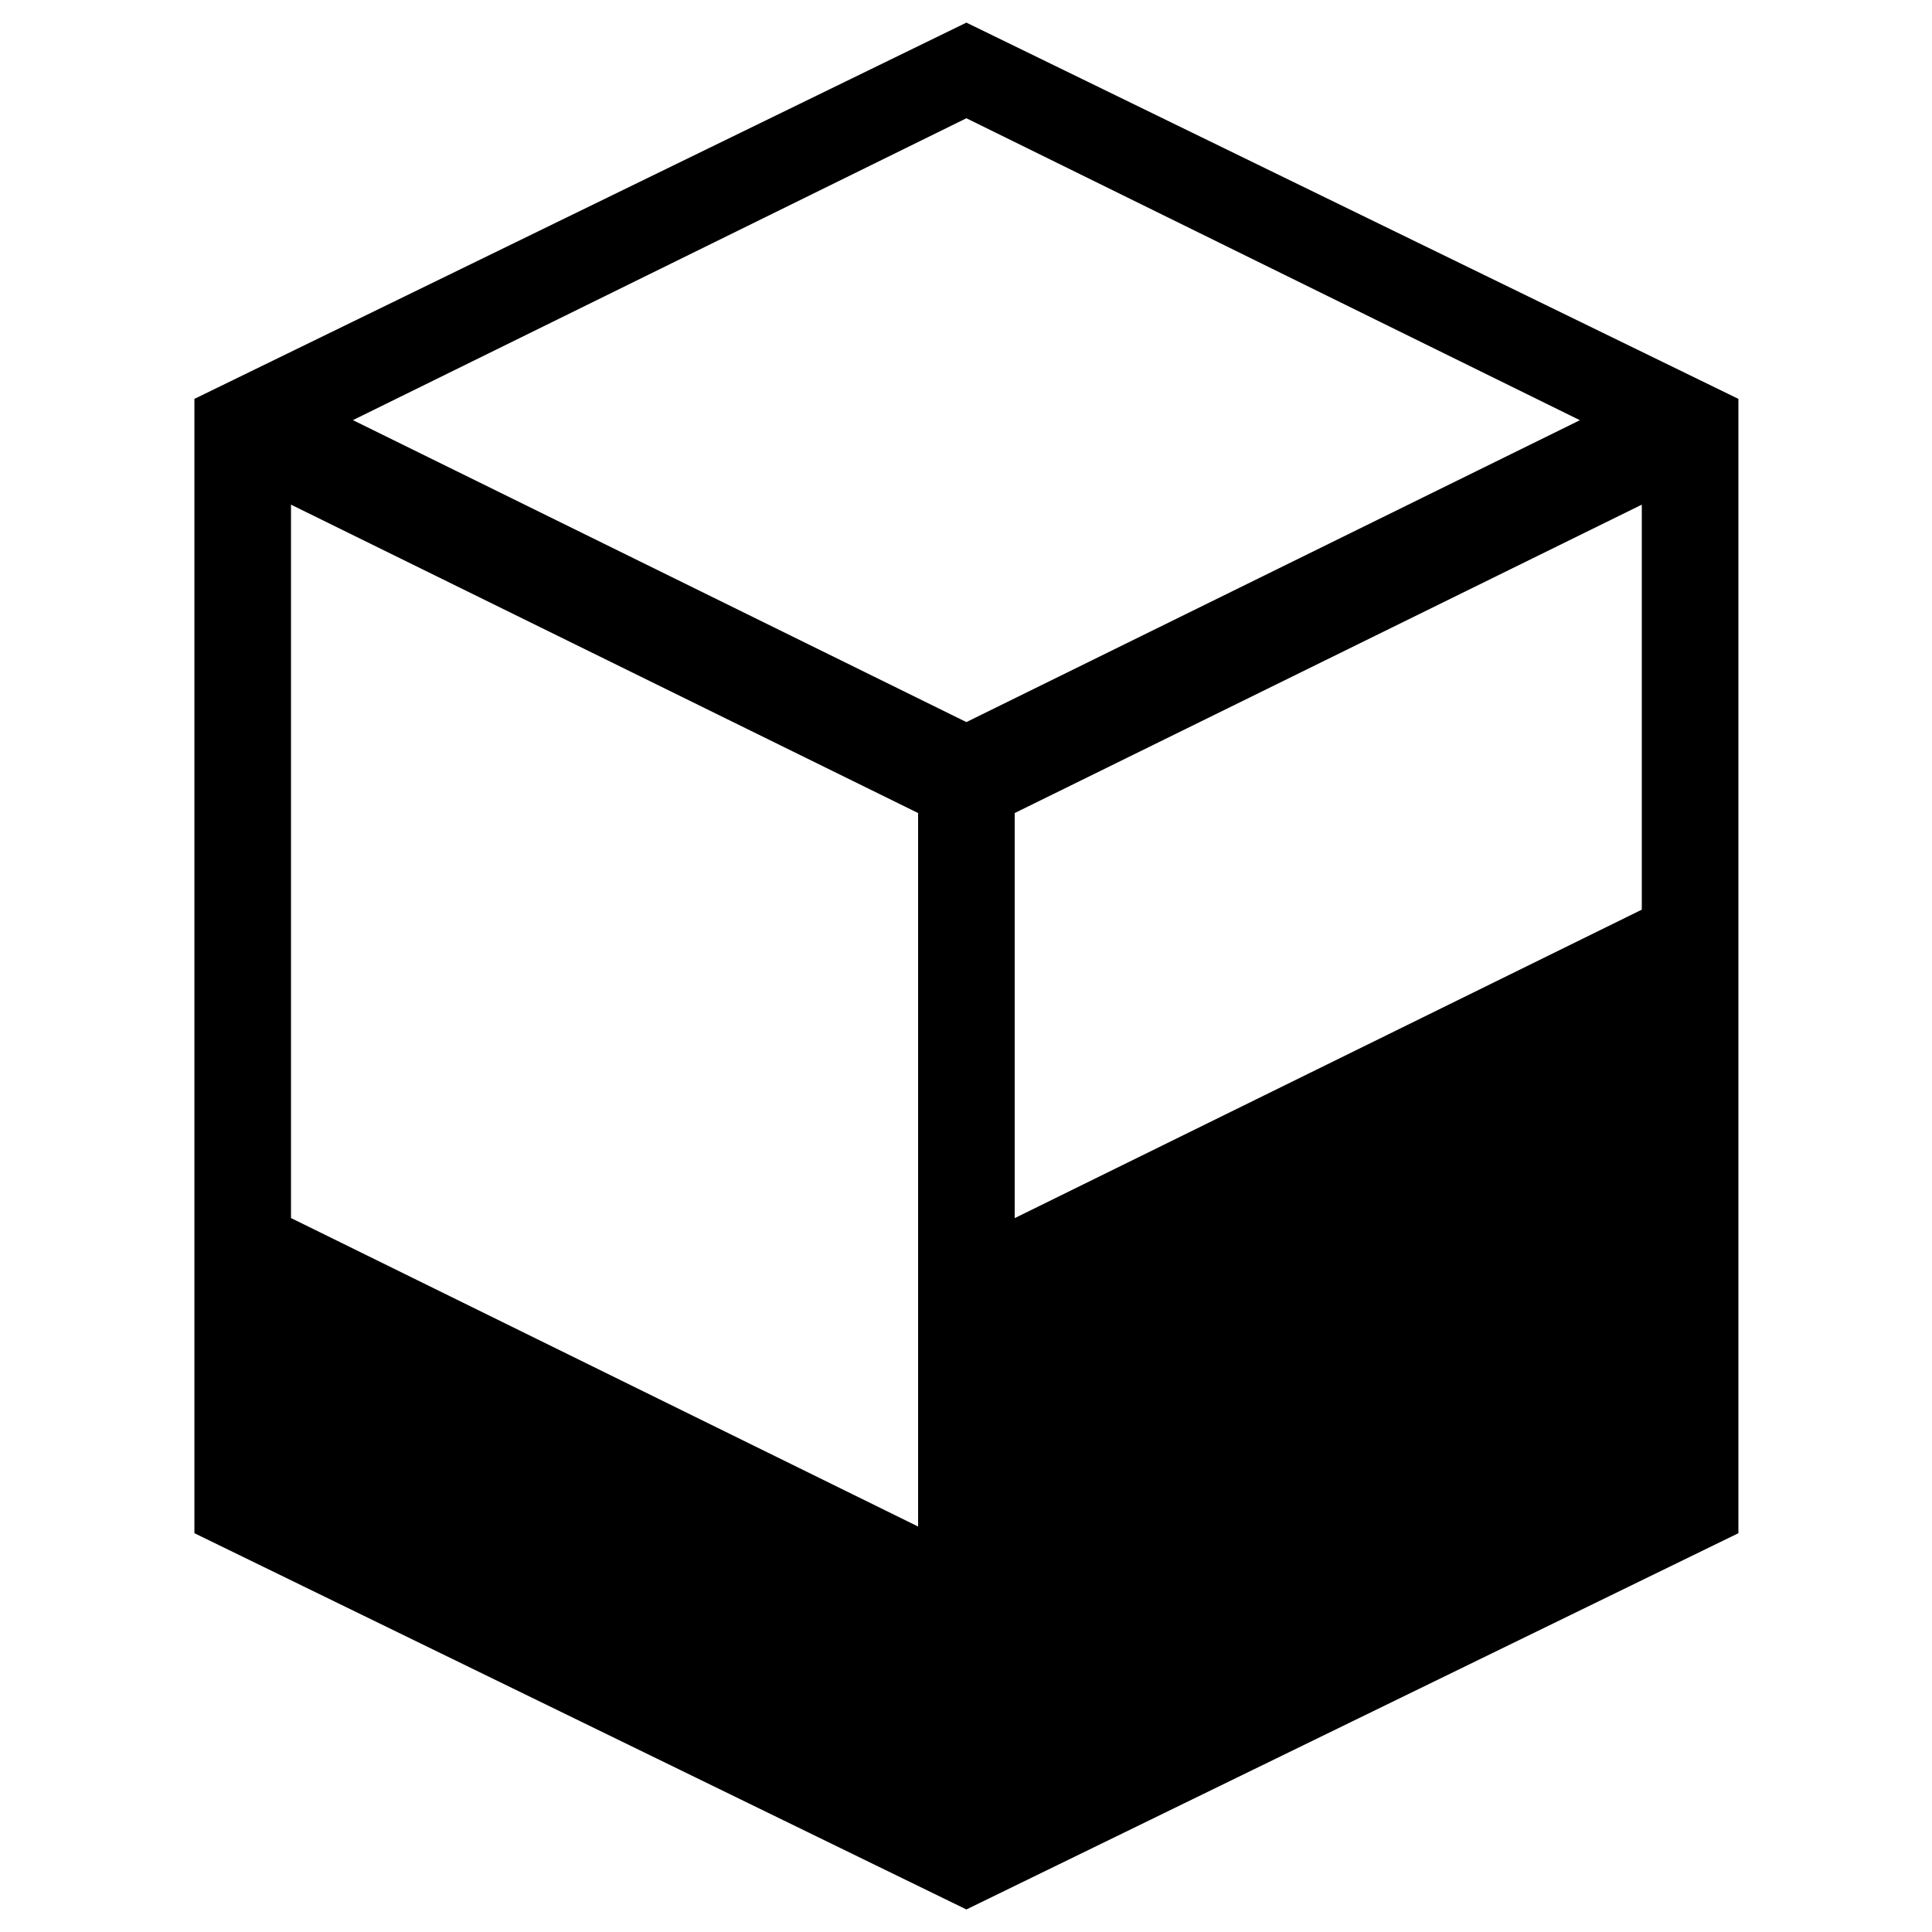
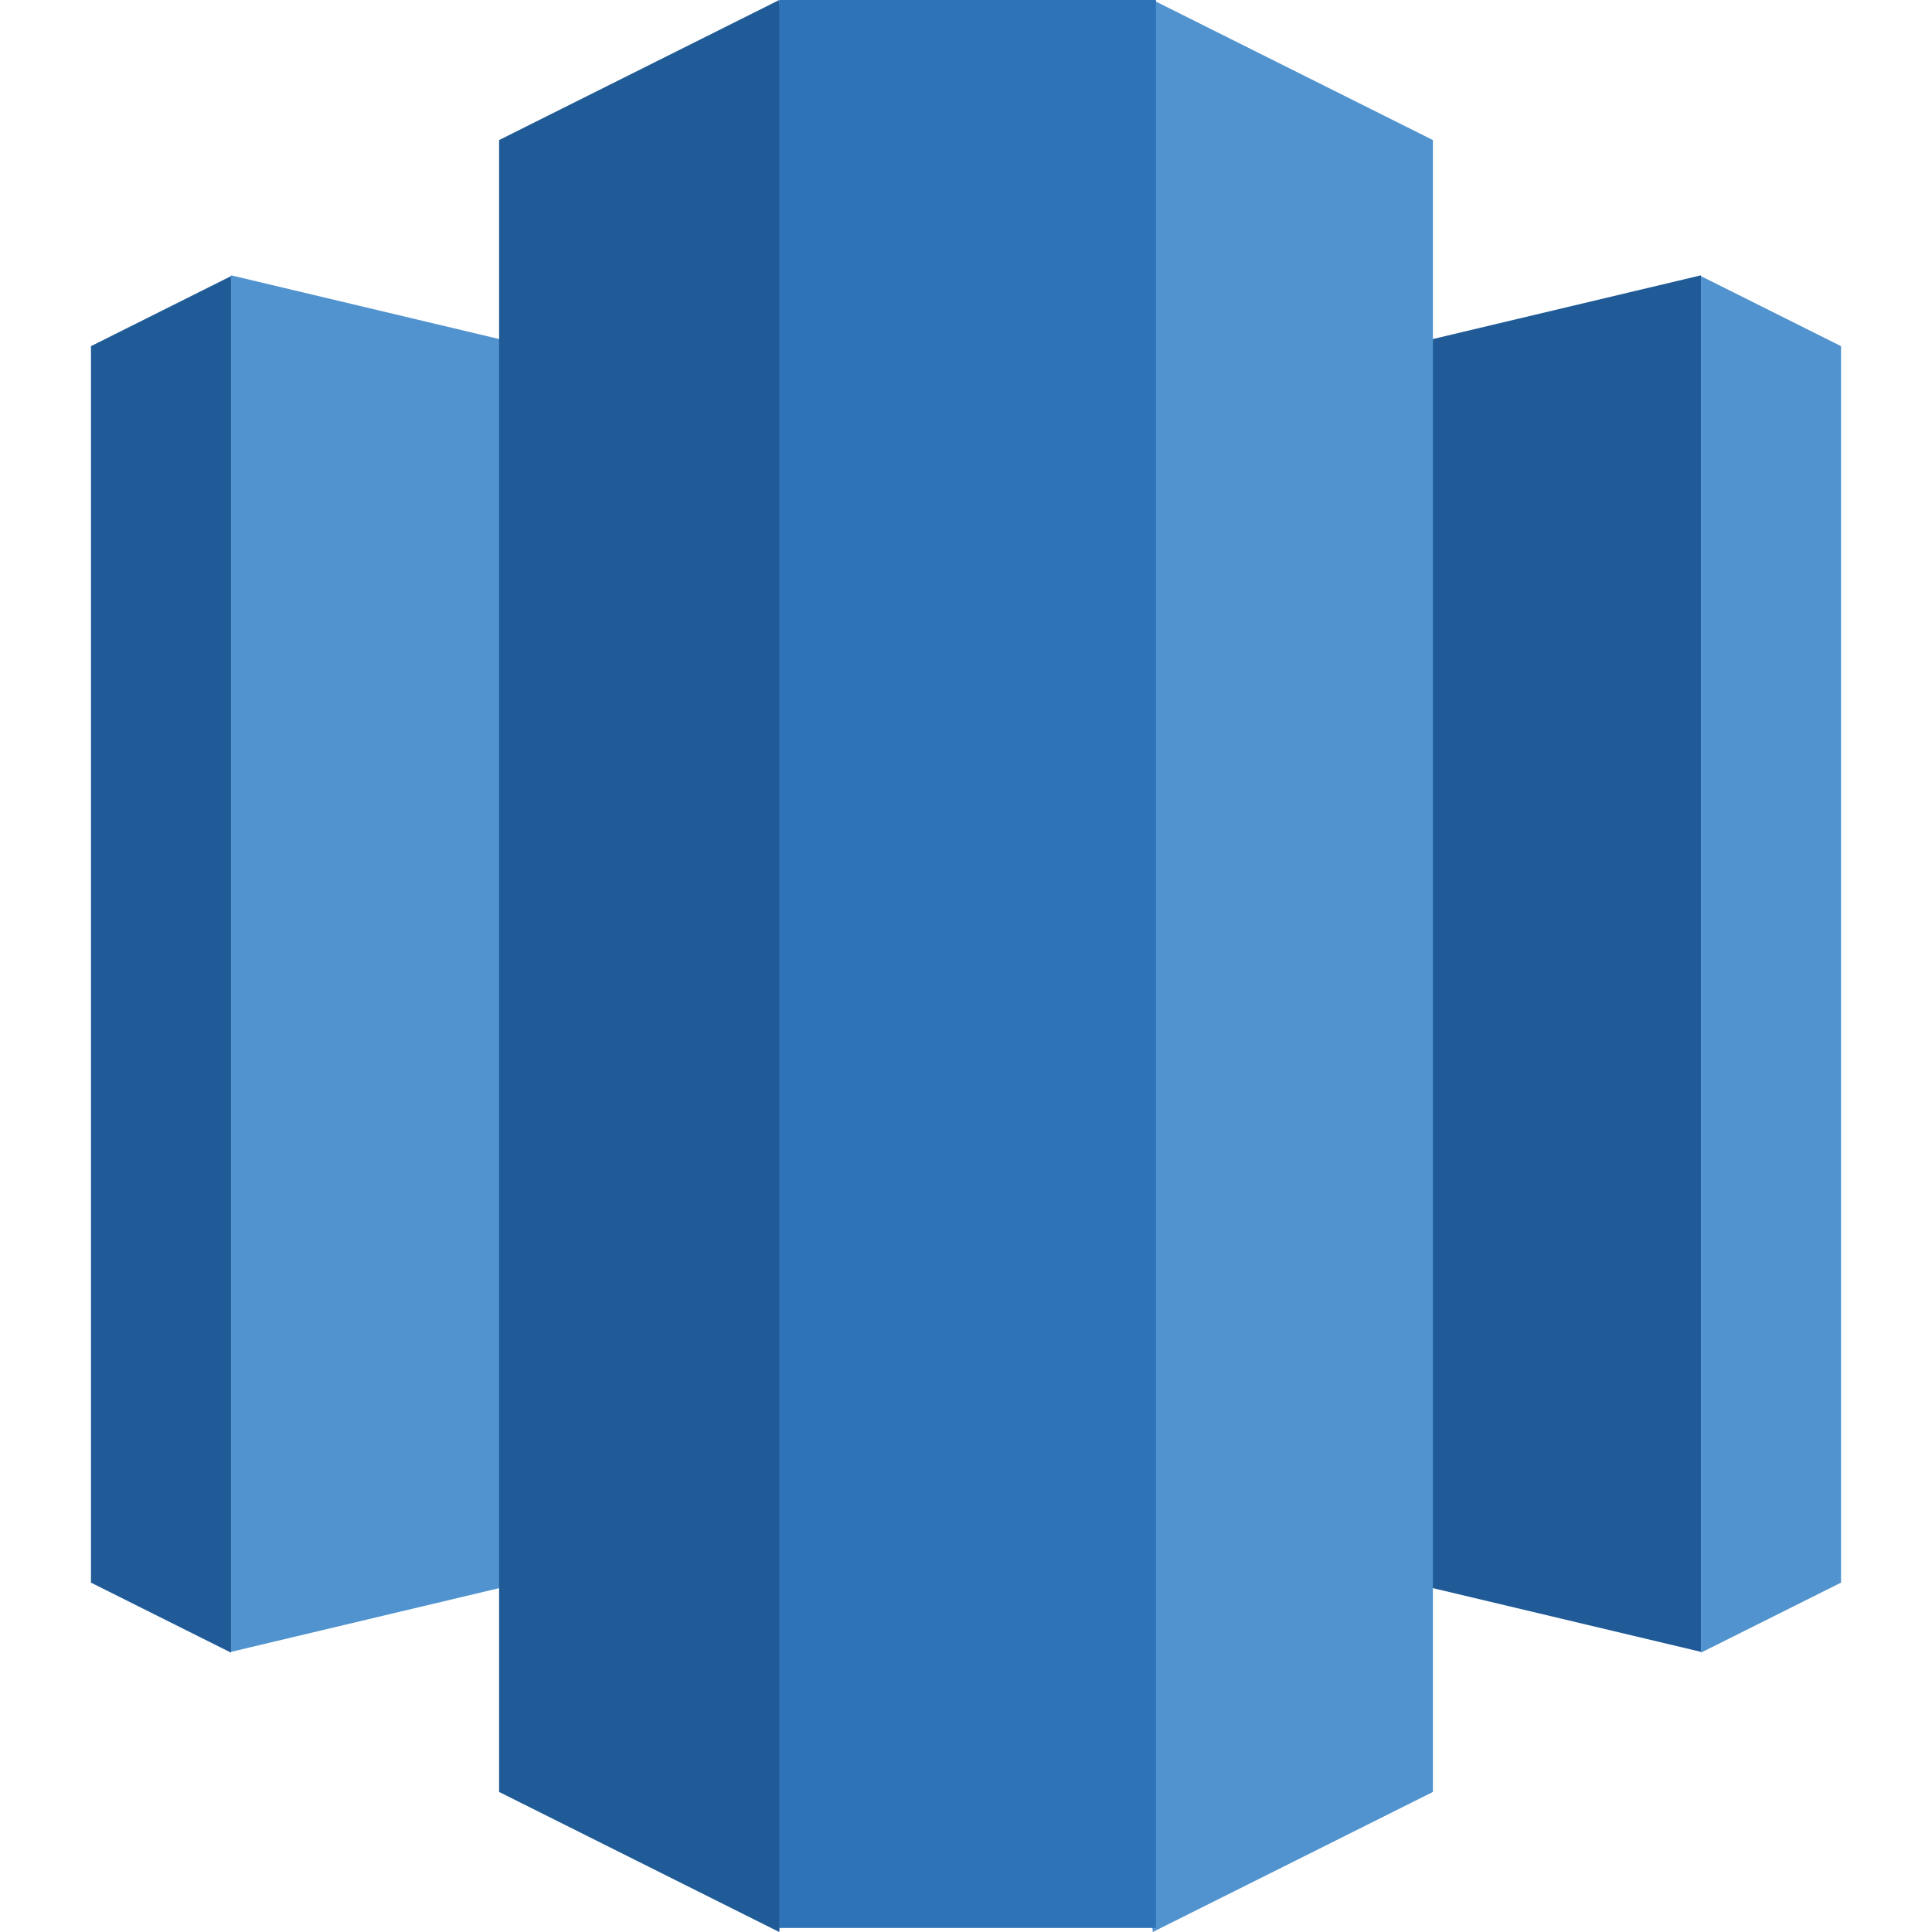
<svg xmlns="http://www.w3.org/2000/svg" role="img" viewBox="0 0 24 24">
-   <path d="M12.005.281l-9.59 4.674V19.046l9.59 4.674 9.59-4.674V4.955Zm0 1.188L19.626 5.22l-7.621 3.75-7.621-3.751zm-8.39 4.8L11.405 10.1v8.863l-7.79-3.832zm16.78 0v5.031l-7.79 3.832V10.1z" />
+   <path d="m12 18.35 9.13 2.17v-17.1l-9.13 2.17z" fill="#205b97" />
+   <path d="m21.13 3.43 1.74 0.87v15.36l-1.74 0.87zm-9.13 14.92-9.13 2.17v-17.1l9.13 2.17z" fill="#5193ce" />
+   <path d="m2.87 3.43-1.74 0.87v15.36l1.74 0.87z" fill="#205b97" />
+   <path d="m14.32 24 3.48-1.74v-20.52l-3.48-1.74-1.06 11.4z" fill="#5193ce" />
+   <path d="m9.68 24-3.48-1.74v-20.52l3.48-1.74 1.06 11.4z" fill="#205b97" />
+   <path d="m9.68 0h4.68v23.95h-4.68z" fill="#2e73b7" />
</svg>
